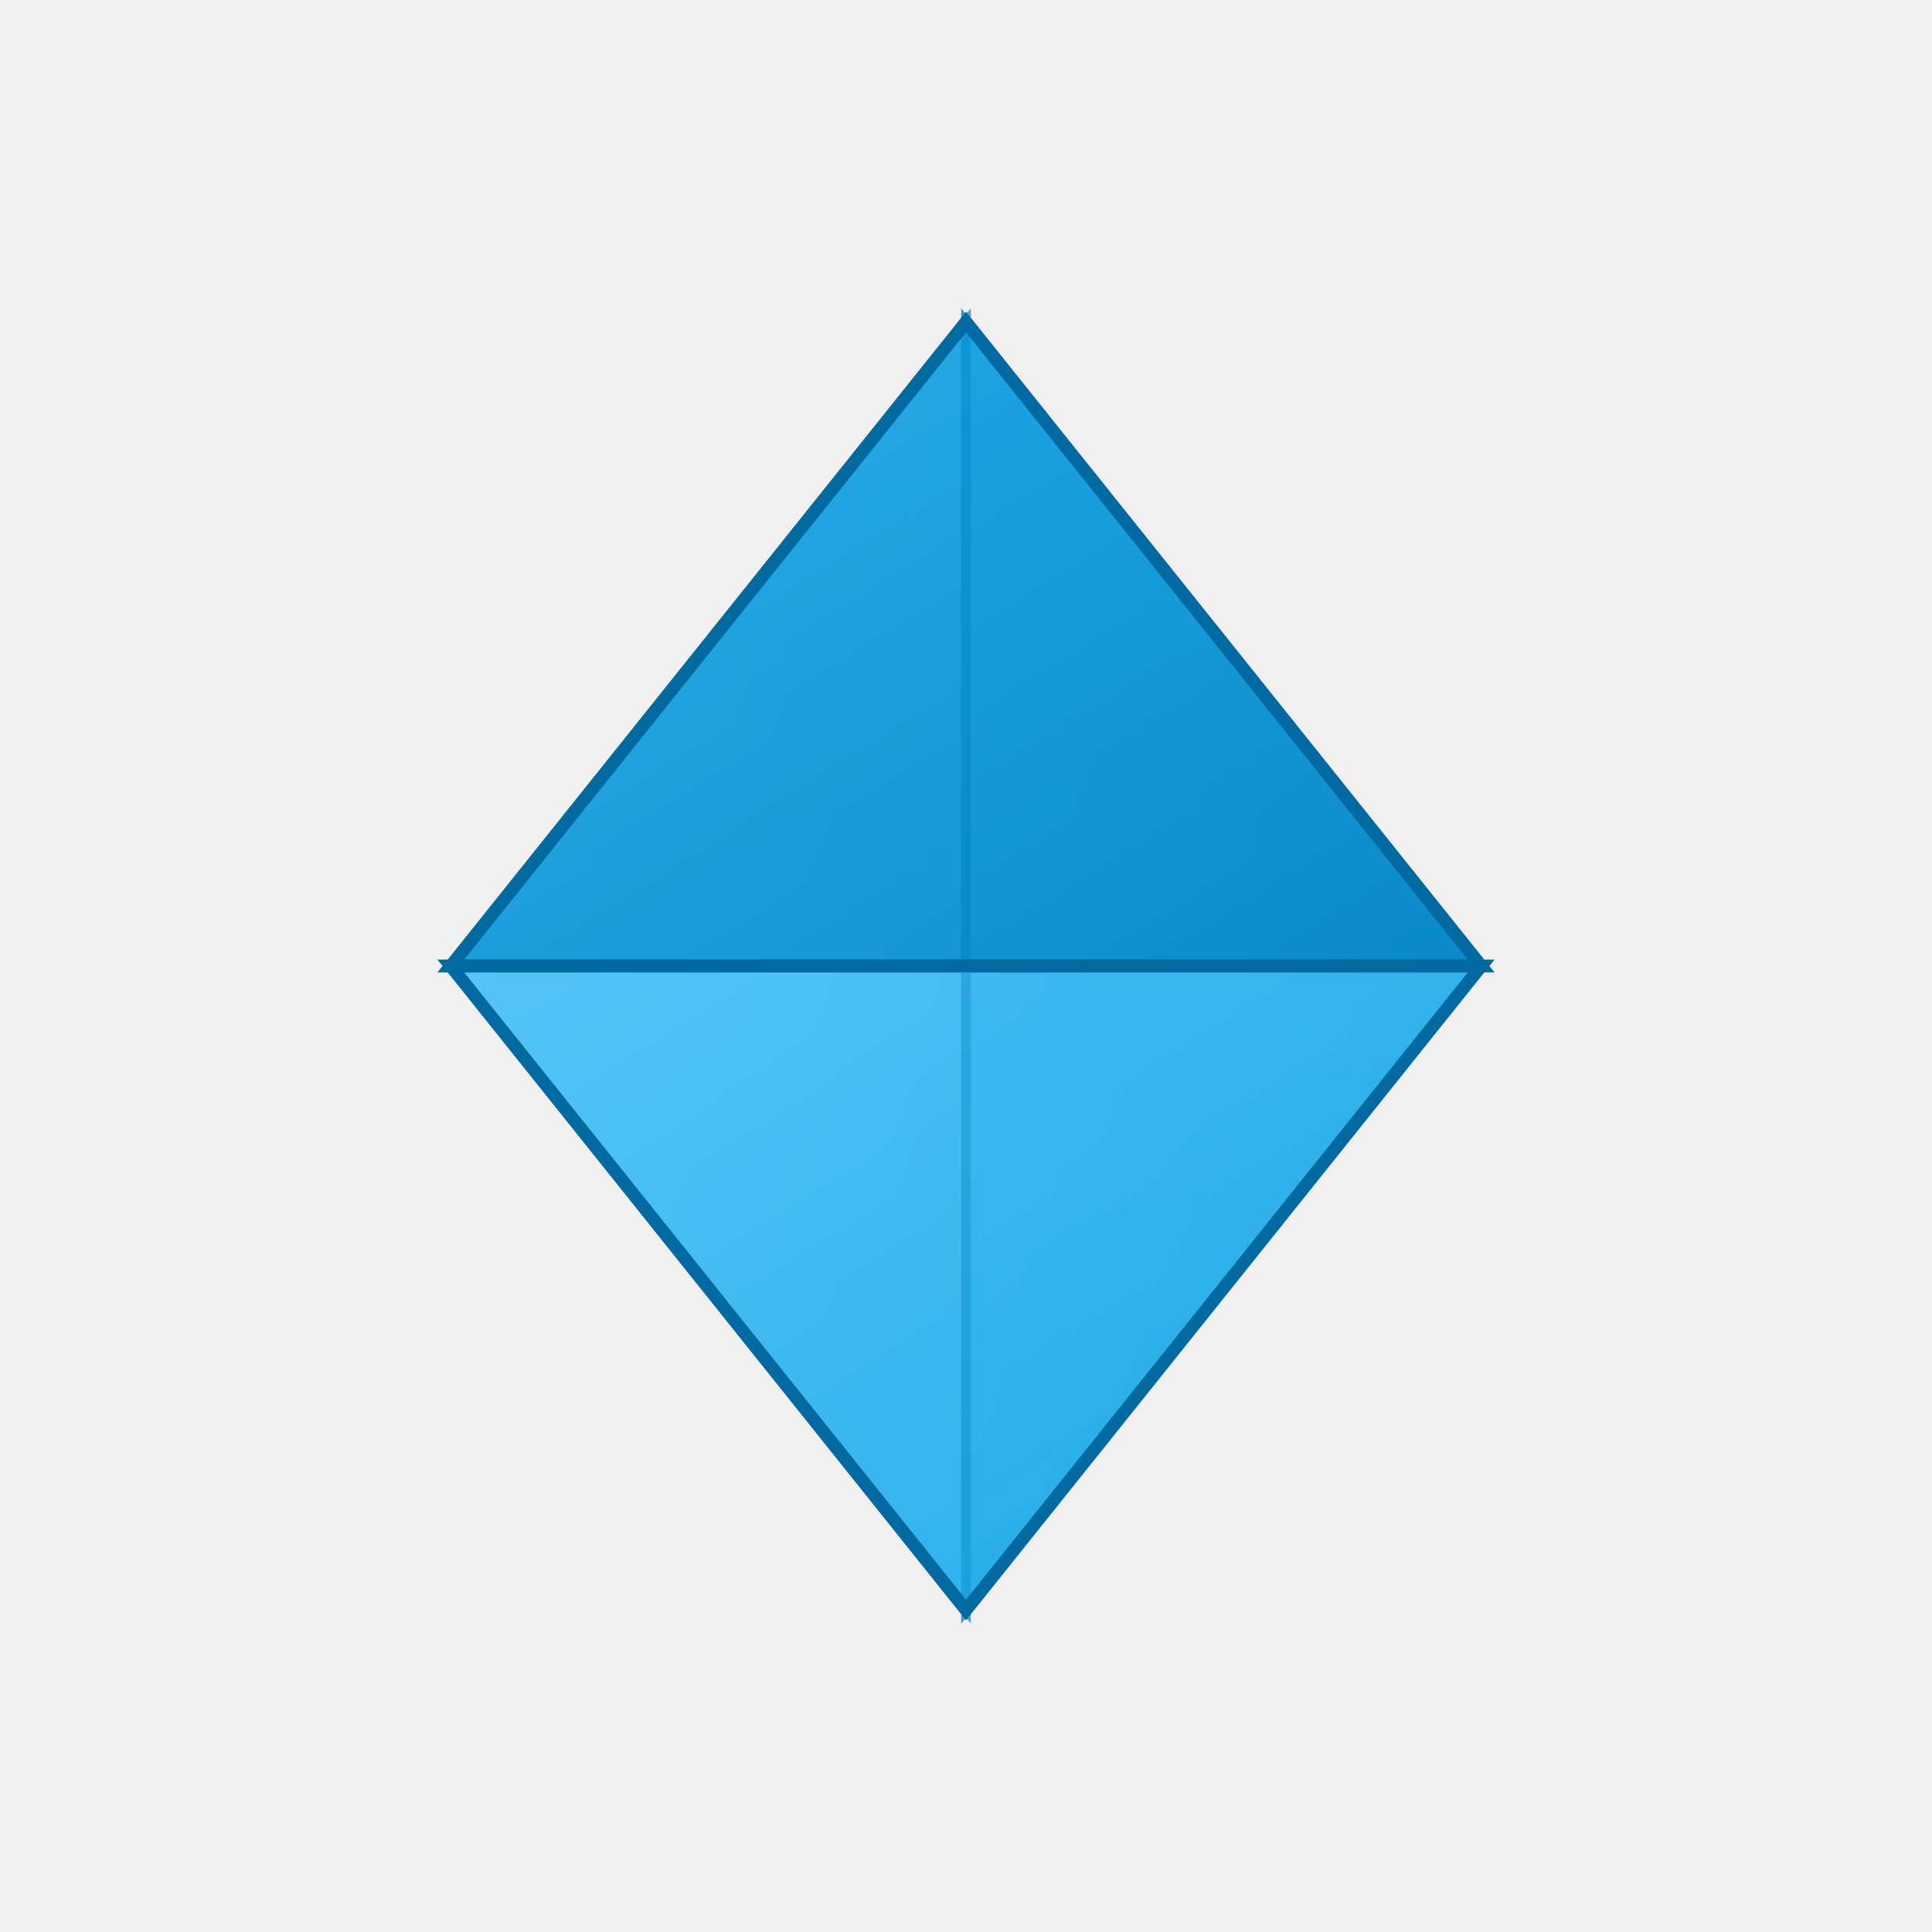
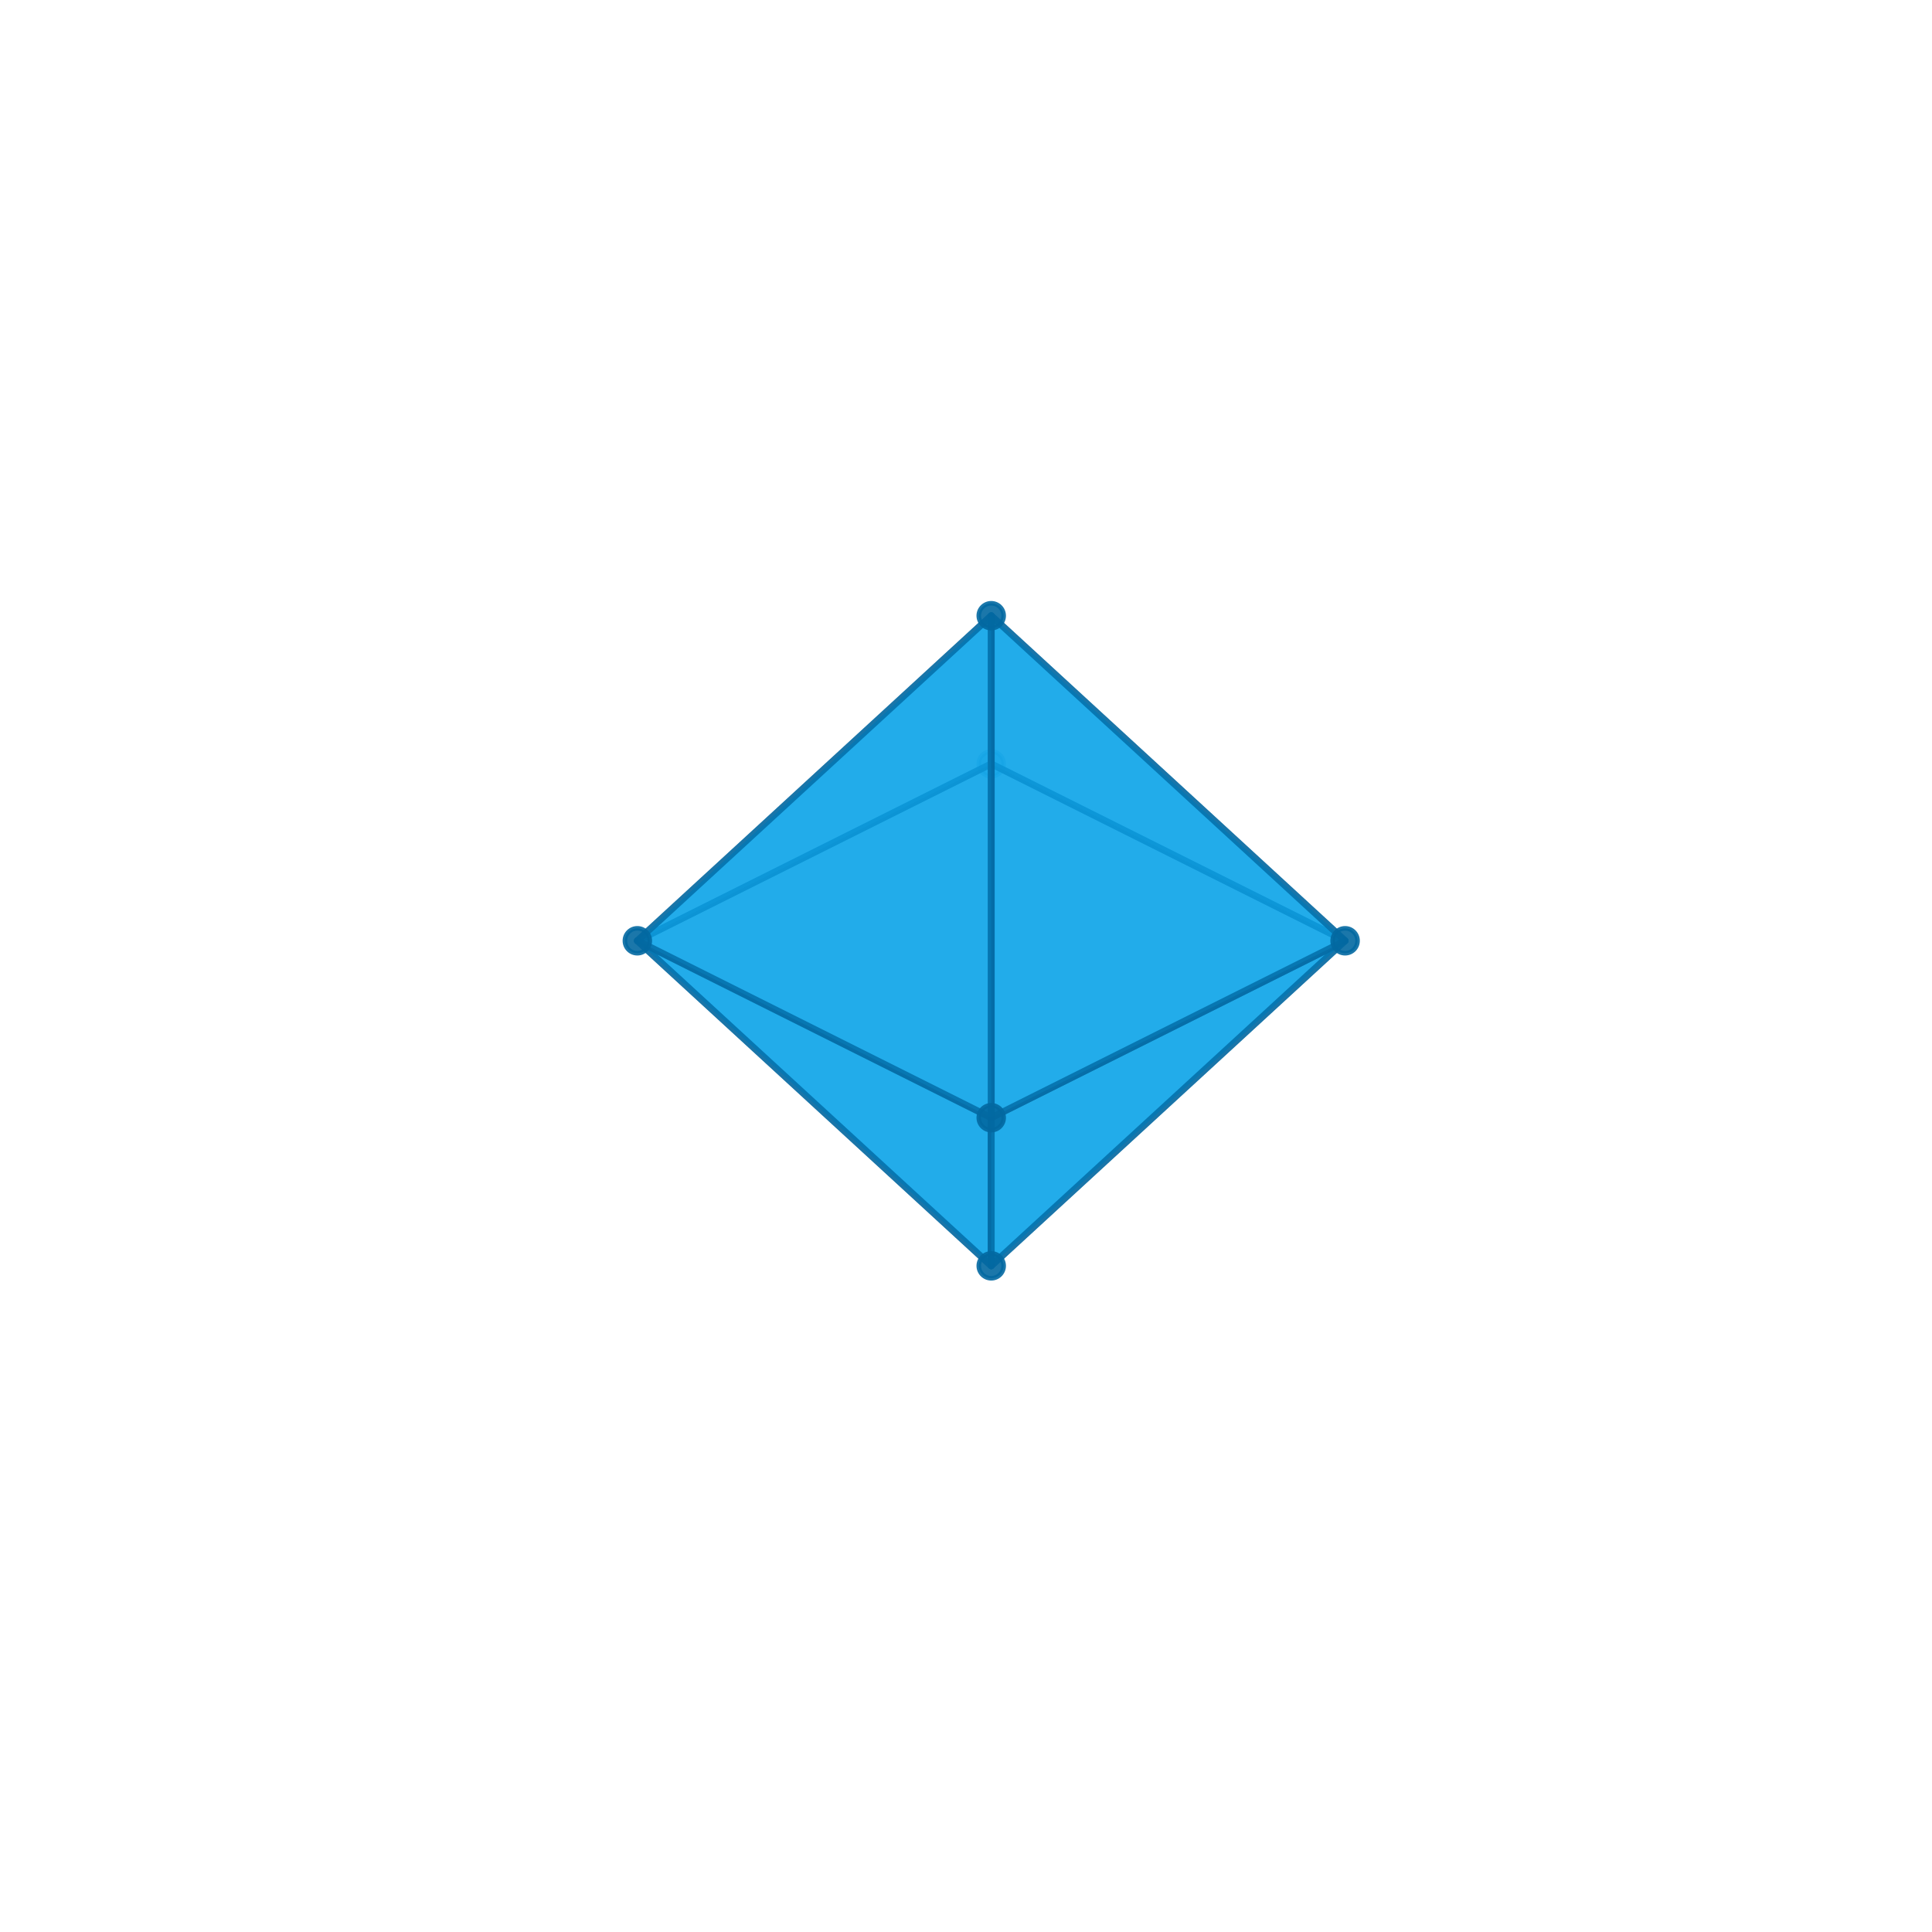
- <svg xmlns="http://www.w3.org/2000/svg" viewBox="-150 -150 300 300">
+ <svg xmlns="http://www.w3.org/2000/svg" xmlns:xlink="http://www.w3.org/1999/xlink" width="424.8pt" height="424.8pt" viewBox="0 0 424.8 424.8" version="1.1">
  <defs>
-     <linearGradient id="face1" x1="0%" y1="0%" x2="100%" y2="100%">
-       <stop offset="0%" style="stop-color:#0ea5e9;stop-opacity:0.8" />
-       <stop offset="100%" style="stop-color:#0284c7;stop-opacity:0.9" />
-     </linearGradient>
-     <linearGradient id="face2" x1="0%" y1="0%" x2="100%" y2="100%">
-       <stop offset="0%" style="stop-color:#38bdf8;stop-opacity:0.7" />
-       <stop offset="100%" style="stop-color:#0ea5e9;stop-opacity:0.8" />
-     </linearGradient>
+     <style type="text/css">*{stroke-linejoin: round; stroke-linecap: butt}</style>
  </defs>
-   <polygon points="0,-100 -80,0 0,100" fill="url(#face2)" stroke="#0369a1" stroke-width="1.5" opacity="0.6" />
-   <polygon points="0,-100 0,100 80,0" fill="url(#face1)" stroke="#0369a1" stroke-width="1.5" opacity="0.7" />
-   <polygon points="0,-100 -80,0 80,0" fill="url(#face1)" stroke="#0369a1" stroke-width="2" />
-   <polygon points="0,100 -80,0 80,0" fill="url(#face2)" stroke="#0369a1" stroke-width="2" />
+   <g id="figure_1">
+     <g id="patch_1">
+       <path d="M 0 424.8  L 424.8 424.8  L 424.8 0  L 0 0  z " style="fill: #ffffff" />
+     </g>
+     <g id="patch_2">
+       <path d="M 7.2 417.6  L 417.6 417.6  L 417.6 7.2  L 7.2 7.2  z " style="fill: #ffffff" />
+     </g>
+     <g id="axes_1">
+       <g id="Path3DCollection_1">
+         <defs>
+           <path id="mab4b357836" d="M 0 2.739  C 0.726 2.739 1.423 2.45 1.936 1.936  C 2.45 1.423 2.739 0.726 2.739 0  C 2.739 -0.726 2.45 -1.423 1.936 -1.936  C 1.423 -2.45 0.726 -2.739 0 -2.739  C -0.726 -2.739 -1.423 -2.45 -1.936 -1.936  C -2.45 -1.423 -2.739 -0.726 -2.739 0  C -2.739 0.726 -2.45 1.423 -1.936 1.936  C -1.423 2.45 -0.726 2.739 0 2.739  z " style="stroke: #0369a1; stroke-opacity: 0.3" />
+         </defs>
+         <g clip-path="url(#p763872123e)">
+           <use xlink:href="#mab4b357836" x="217.946" y="167.95" style="fill: #0369a1; fill-opacity: 0.3; stroke: #0369a1; stroke-opacity: 0.3" />
+         </g>
+       </g>
+       <g id="Poly3DCollection_1">
+         <path d="M 217.946 278.326  L 140.137 206.854  L 217.946 167.95  z " clip-path="url(#p763872123e)" style="fill: #0ea5e9; fill-opacity: 0.7; stroke: #0369a1; stroke-opacity: 0.7; stroke-width: 1.5" />
+         <path d="M 295.755 206.854  L 217.946 278.326  L 217.946 167.95  z " clip-path="url(#p763872123e)" style="fill: #0ea5e9; fill-opacity: 0.7; stroke: #0369a1; stroke-opacity: 0.7; stroke-width: 1.5" />
+         <path d="M 217.946 167.95  L 140.137 206.854  L 217.946 135.382  z " clip-path="url(#p763872123e)" style="fill: #0ea5e9; fill-opacity: 0.7; stroke: #0369a1; stroke-opacity: 0.7; stroke-width: 1.5" />
+         <path d="M 217.946 167.95  L 217.946 135.382  L 295.755 206.854  z " clip-path="url(#p763872123e)" style="fill: #0ea5e9; fill-opacity: 0.7; stroke: #0369a1; stroke-opacity: 0.7; stroke-width: 1.5" />
+         <path d="M 217.946 278.326  L 217.946 245.759  L 140.137 206.854  z " clip-path="url(#p763872123e)" style="fill: #0ea5e9; fill-opacity: 0.7; stroke: #0369a1; stroke-opacity: 0.7; stroke-width: 1.5" />
+         <path d="M 295.755 206.854  L 217.946 245.759  L 217.946 278.326  z " clip-path="url(#p763872123e)" style="fill: #0ea5e9; fill-opacity: 0.7; stroke: #0369a1; stroke-opacity: 0.7; stroke-width: 1.5" />
+         <path d="M 217.946 135.382  L 217.946 245.759  L 295.755 206.854  z " clip-path="url(#p763872123e)" style="fill: #0ea5e9; fill-opacity: 0.7; stroke: #0369a1; stroke-opacity: 0.7; stroke-width: 1.5" />
+         <path d="M 140.137 206.854  L 217.946 245.759  L 217.946 135.382  z " clip-path="url(#p763872123e)" style="fill: #0ea5e9; fill-opacity: 0.7; stroke: #0369a1; stroke-opacity: 0.7; stroke-width: 1.5" />
+       </g>
+       <g id="Path3DCollection_2">
+         <defs>
+           <path id="C0_0_3b19373ad9" d="M 0 2.739  C 0.726 2.739 1.423 2.45 1.936 1.936  C 2.45 1.423 2.739 0.726 2.739 -0  C 2.739 -0.726 2.45 -1.423 1.936 -1.936  C 1.423 -2.45 0.726 -2.739 0 -2.739  C -0.726 -2.739 -1.423 -2.45 -1.936 -1.936  C -2.45 -1.423 -2.739 -0.726 -2.739 0  C -2.739 0.726 -2.45 1.423 -1.936 1.936  C -1.423 2.45 -0.726 2.739 0 2.739  z " />
+         </defs>
+         <g clip-path="url(#p763872123e)">
+           <use xlink:href="#C0_0_3b19373ad9" x="217.946" y="278.326" style="fill: #0369a1; fill-opacity: 0.9; stroke: #0369a1; stroke-opacity: 0.9" />
+         </g>
+         <g clip-path="url(#p763872123e)">
+           <use xlink:href="#C0_0_3b19373ad9" x="295.755" y="206.854" style="fill: #0369a1; fill-opacity: 0.9; stroke: #0369a1; stroke-opacity: 0.9" />
+         </g>
+         <g clip-path="url(#p763872123e)">
+           <use xlink:href="#C0_0_3b19373ad9" x="140.137" y="206.854" style="fill: #0369a1; fill-opacity: 0.9; stroke: #0369a1; stroke-opacity: 0.9" />
+         </g>
+         <g clip-path="url(#p763872123e)">
+           <use xlink:href="#C0_0_3b19373ad9" x="217.946" y="135.382" style="fill: #0369a1; fill-opacity: 0.9; stroke: #0369a1; stroke-opacity: 0.9" />
+         </g>
+         <g clip-path="url(#p763872123e)">
+           <use xlink:href="#C0_0_3b19373ad9" x="217.946" y="245.759" style="fill: #0369a1; fill-opacity: 0.9; stroke: #0369a1; stroke-opacity: 0.9" />
+         </g>
+       </g>
+     </g>
+   </g>
+   <defs>
+     <clipPath id="p763872123e">
+       <rect x="7.2" y="7.2" width="410.4" height="410.4" />
+     </clipPath>
+   </defs>
</svg>
